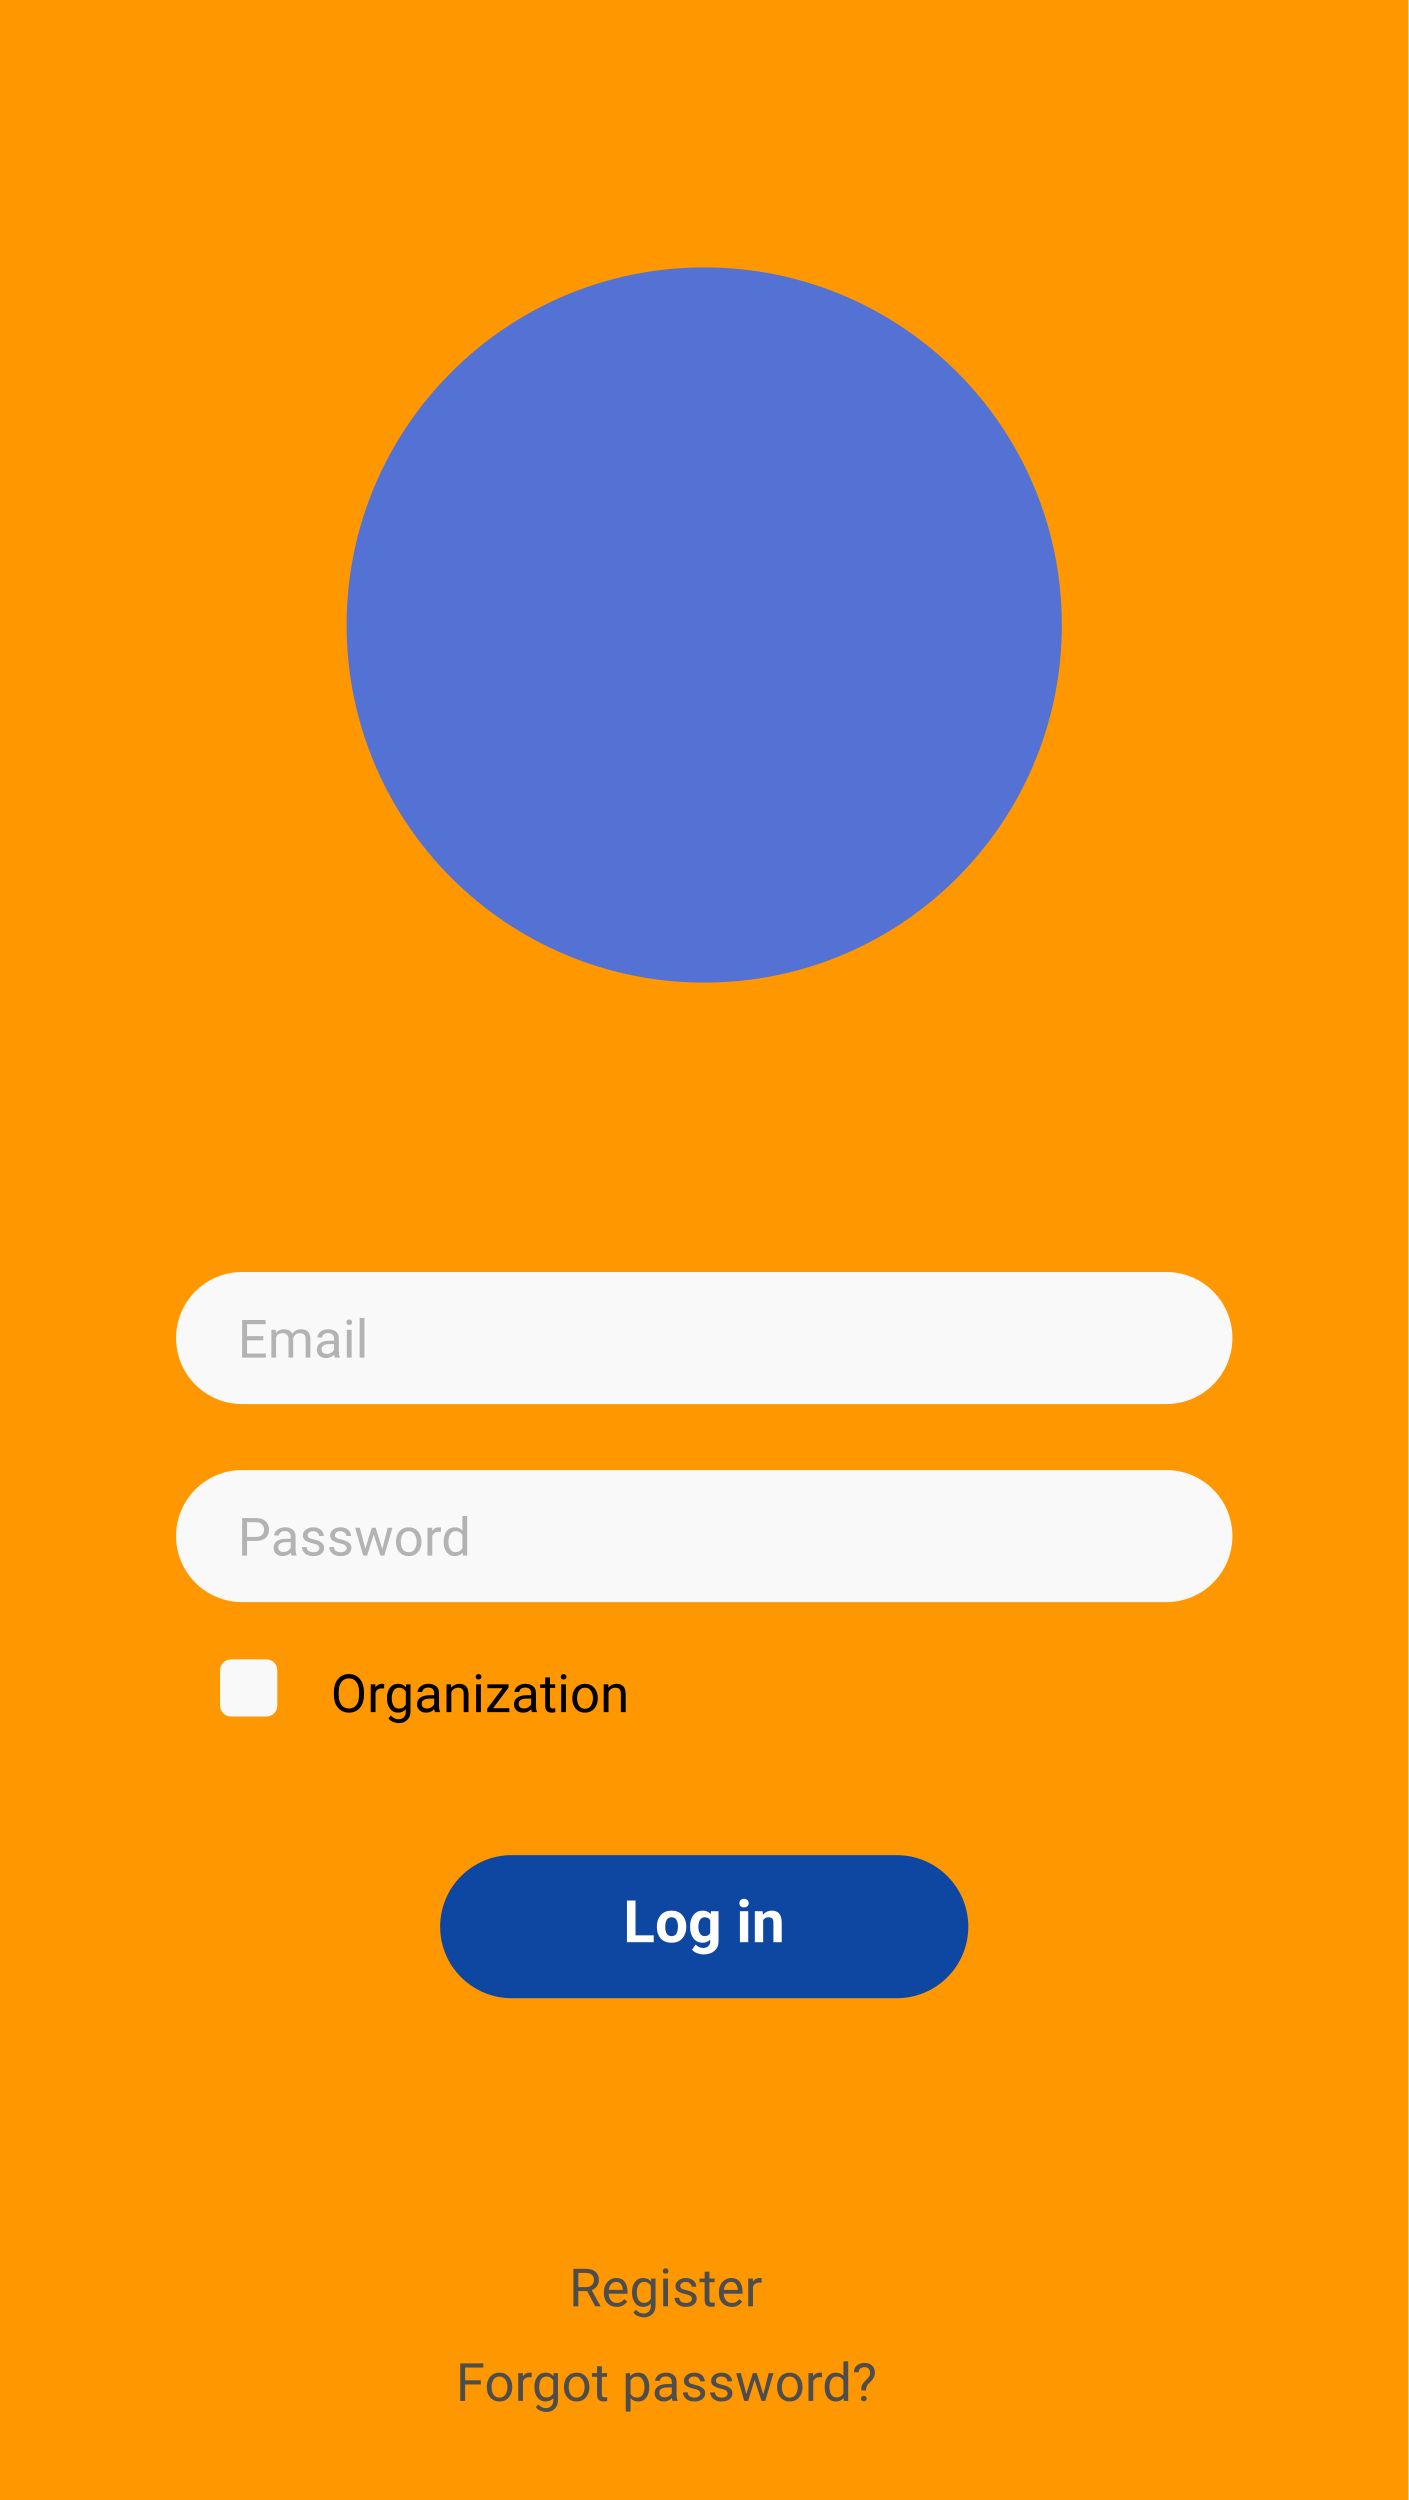
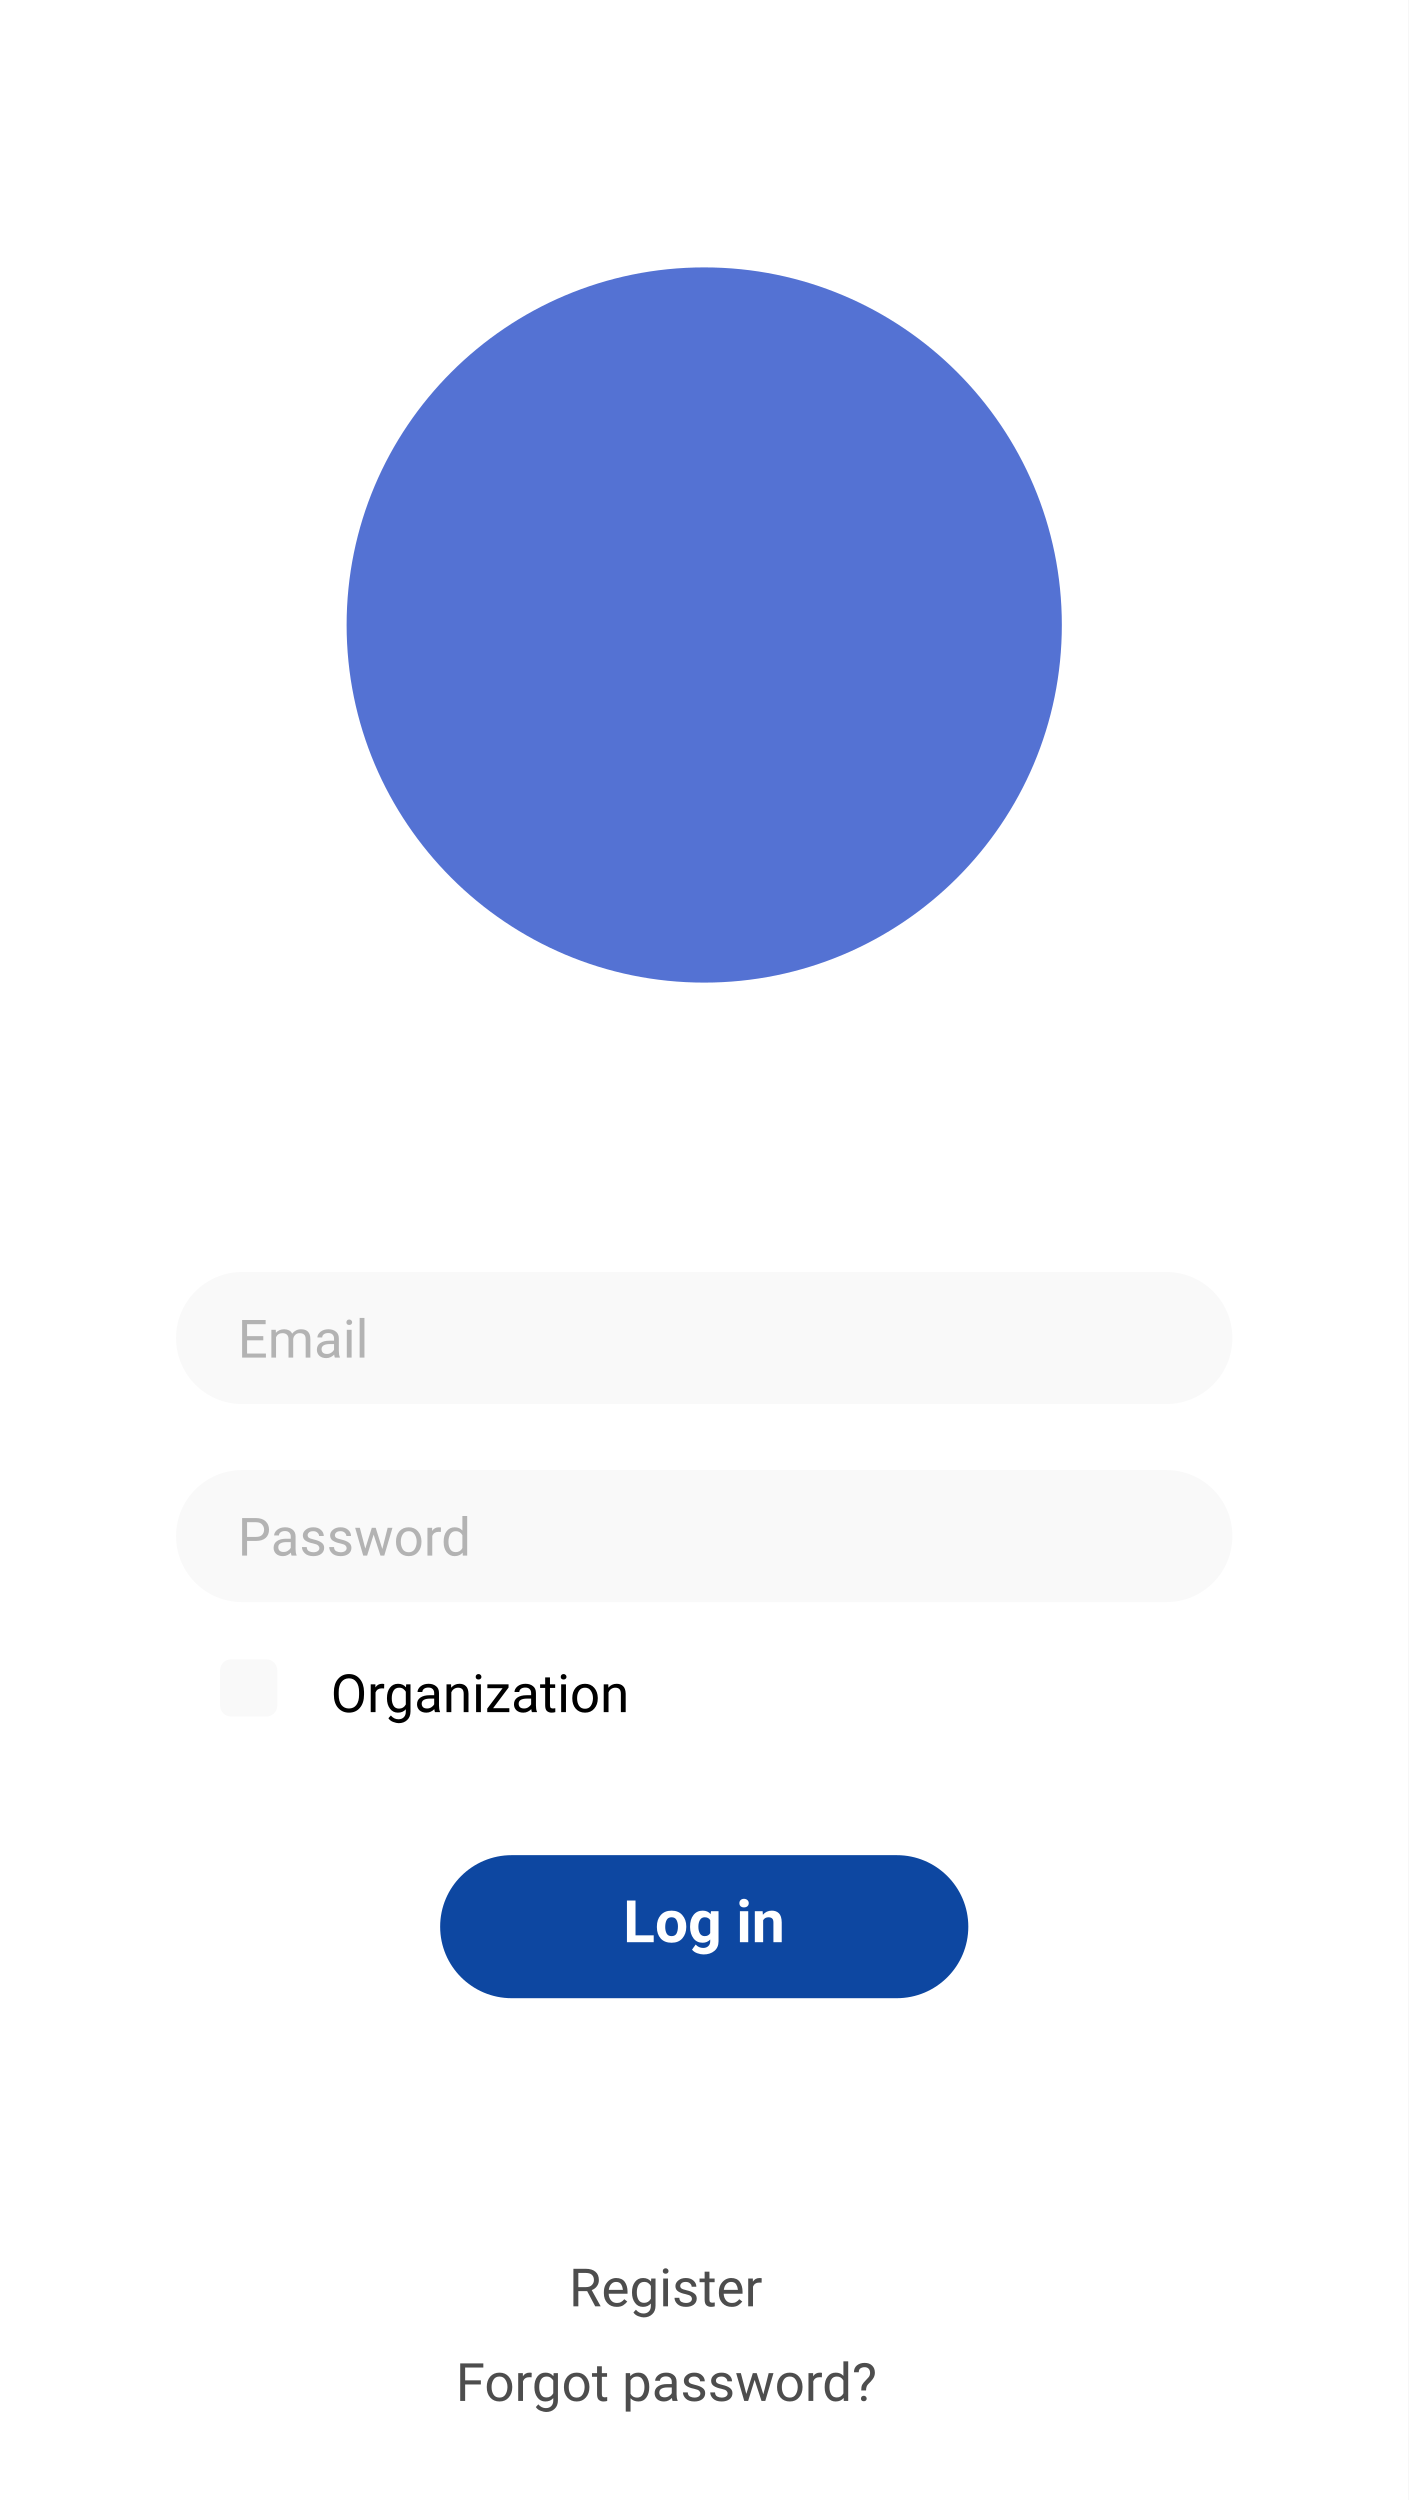
<svg xmlns="http://www.w3.org/2000/svg" width="640" height="1136" viewBox="0 0 169.333 300.567" version="1.1" id="svg5">
  <defs id="defs2" />
  <g id="layer1">
-     <rect style="font-variation-settings:normal;vector-effect:none;fill:#ff9800;fill-opacity:1;stroke-width:22.876;stroke-linecap:square;stroke-linejoin:miter;stroke-miterlimit:4;stroke-dasharray:none;stroke-dashoffset:0;stroke-opacity:1;-inkscape-stroke:none;stop-color:#000000;opacity:1;stop-opacity:1" id="rect31" width="169.333" height="300.567" x="2.1792816e-06" y="0" />
+     <rect style="font-variation-settings:normal;vector-effect:none;fill:#ffffff;fill-opacity:1;stroke-width:22.876;stroke-linecap:square;stroke-linejoin:miter;stroke-miterlimit:4;stroke-dasharray:none;stroke-dashoffset:0;stroke-opacity:1;-inkscape-stroke:none;stop-color:#000000;opacity:1;stop-opacity:1" id="rect31" width="169.333" height="300.567" x="2.1792816e-06" y="0" />
    <circle style="font-variation-settings:normal;vector-effect:none;fill:#5472d3;fill-opacity:1;stroke-width:24.783;stroke-linecap:square;stroke-linejoin:miter;stroke-miterlimit:4;stroke-dasharray:none;stroke-dashoffset:0;stroke-opacity:1;-inkscape-stroke:none;stop-color:#000000" id="path2198" cx="84.667" cy="75.142" r="42.995" />
    <g id="g22502" transform="translate(-0.8707461,-15.54191)">
      <g id="g25615" transform="translate(-5.6073945e-8,-2.645833)">
        <rect style="fill:#f9f9f9;stroke-width:12.926;stroke-linecap:square;-inkscape-stroke:none;stop-color:#000000" id="rect1365" width="6.879" height="6.879" x="27.329" y="217.684" rx="1.323" ry="1.323" />
        <text xml:space="preserve" style="font-size:6.35px;line-height:1.25;font-family:'Helvetica Neue';-inkscape-font-specification:'Helvetica Neue';stroke-width:0.265" x="40.637" y="224.032" id="text3319">
          <tspan id="tspan3317" style="font-style:normal;font-variant:normal;font-weight:normal;font-stretch:normal;font-size:6.35px;font-family:Roboto;-inkscape-font-specification:Roboto;stroke-width:0.265" x="40.637" y="224.032">Organization</tspan>
        </text>
      </g>
    </g>
    <rect style="fill:#f9f9f9;stroke-width:15.537;stroke-linecap:square;-inkscape-stroke:none;stop-color:#000000" id="rect300" width="127" height="15.875" x="21.167" y="152.929" rx="7.938" ry="7.938" />
    <text xml:space="preserve" style="font-size:6.35px;line-height:1.25;font-family:'Helvetica Neue';-inkscape-font-specification:'Helvetica Neue';fill:#b3b3b3;stroke-width:0.261" x="28.58" y="163.217" id="text10913">
      <tspan id="tspan10911" style="font-style:normal;font-variant:normal;font-weight:normal;font-stretch:normal;font-size:6.35px;font-family:Roboto;-inkscape-font-specification:Roboto;fill:#b3b3b3;stroke-width:0.261" x="28.58" y="163.217">Email</tspan>
    </text>
    <rect style="fill:#f9f9f9;stroke-width:15.537;stroke-linecap:square;-inkscape-stroke:none;stop-color:#000000" id="rect382" width="127" height="15.875" x="21.167" y="176.742" rx="7.938" ry="7.938" />
    <text xml:space="preserve" style="font-size:6.35px;line-height:1.25;font-family:'Helvetica Neue';-inkscape-font-specification:'Helvetica Neue';fill:#b3b3b3;stroke-width:0.261" x="28.58" y="187.029" id="text16281">
      <tspan style="font-style:normal;font-variant:normal;font-weight:normal;font-stretch:normal;font-size:6.35px;font-family:Roboto;-inkscape-font-specification:Roboto;fill:#b3b3b3;stroke-width:0.261" x="28.58" y="187.029" id="tspan16305">Password</tspan>
    </text>
    <rect style="fill:#ff9800;fill-opacity:1;stroke-width:22.876;stroke-linecap:square;-inkscape-stroke:none;stop-color:#000000" id="rect135-3" width="26.458" height="26.458" x="208.798" y="48.683" />
    <rect style="fill:#ffc947;fill-opacity:1;stroke-width:22.876;stroke-linecap:square;-inkscape-stroke:none;stop-color:#000000" id="rect1520-6" width="26.458" height="26.458" x="235.256" y="48.683" />
    <rect style="fill:#c66900;fill-opacity:1;stroke-width:22.876;stroke-linecap:square;-inkscape-stroke:none;stop-color:#000000" id="rect1522-7" width="26.458" height="26.458" x="261.714" y="48.683" />
    <rect style="fill:#0d47a1;fill-opacity:1;stroke-width:22.876;stroke-linecap:square;-inkscape-stroke:none;stop-color:#000000" id="rect1524-5" width="26.458" height="26.458" x="208.798" y="75.142" />
    <rect style="fill:#5472d3;fill-opacity:1;stroke-width:22.876;stroke-linecap:square;-inkscape-stroke:none;stop-color:#000000" id="rect1526-3" width="26.458" height="26.458" x="235.256" y="75.142" />
    <rect style="fill:#002171;fill-opacity:1;stroke-width:22.876;stroke-linecap:square;-inkscape-stroke:none;stop-color:#000000" id="rect1528-5" width="26.458" height="26.458" x="261.714" y="75.142" />
    <g id="g57208" transform="translate(0,7.9375)">
      <rect style="font-variation-settings:normal;opacity:1;vector-effect:none;fill:#0d47a1;fill-opacity:1;stroke-width:19.872;stroke-linecap:square;stroke-linejoin:miter;stroke-miterlimit:4;stroke-dasharray:none;stroke-dashoffset:0;stroke-opacity:1;-inkscape-stroke:none;stop-color:#000000;stop-opacity:1" id="rect25428" width="63.5" height="17.198" x="52.917" y="215.102" ry="8.599" />
      <text xml:space="preserve" style="font-size:7.056px;line-height:1.25;font-family:'Helvetica Neue';-inkscape-font-specification:'Helvetica Neue';fill:#ffffff;stroke-width:0.261" x="74.92" y="225.57" id="text45639">
        <tspan id="tspan45637" style="font-style:normal;font-variant:normal;font-weight:bold;font-stretch:normal;font-size:7.056px;font-family:Roboto;-inkscape-font-specification:'Roboto Bold';fill:#ffffff;stroke-width:0.261" x="74.92" y="225.57">Log in</tspan>
      </text>
    </g>
    <text xml:space="preserve" style="font-size:6.35px;line-height:1.25;font-family:'Helvetica Neue';-inkscape-font-specification:'Helvetica Neue';fill:#4d4d4d;stroke-width:0.265" x="84.453" y="277.287" id="text28611">
      <tspan id="tspan28609" style="font-style:normal;font-variant:normal;font-weight:normal;font-stretch:normal;font-size:6.35px;font-family:Roboto;-inkscape-font-specification:Roboto;text-align:center;text-anchor:middle;fill:#4d4d4d;stroke-width:0.265" x="84.453" y="277.287">Register</tspan>
    </text>
    <text xml:space="preserve" style="font-size:6.35px;line-height:1.25;font-family:'Helvetica Neue';-inkscape-font-specification:'Helvetica Neue';text-align:center;text-anchor:middle;fill:#4d4d4d;stroke-width:0.265" x="84.53" y="288.662" id="text41117">
      <tspan id="tspan41115" style="font-style:normal;font-variant:normal;font-weight:normal;font-stretch:normal;font-size:6.35px;font-family:Roboto;-inkscape-font-specification:Roboto;text-align:center;text-anchor:middle;fill:#4d4d4d;stroke-width:0.265" x="84.53" y="288.662">Forgot password?</tspan>
    </text>
  </g>
</svg>
